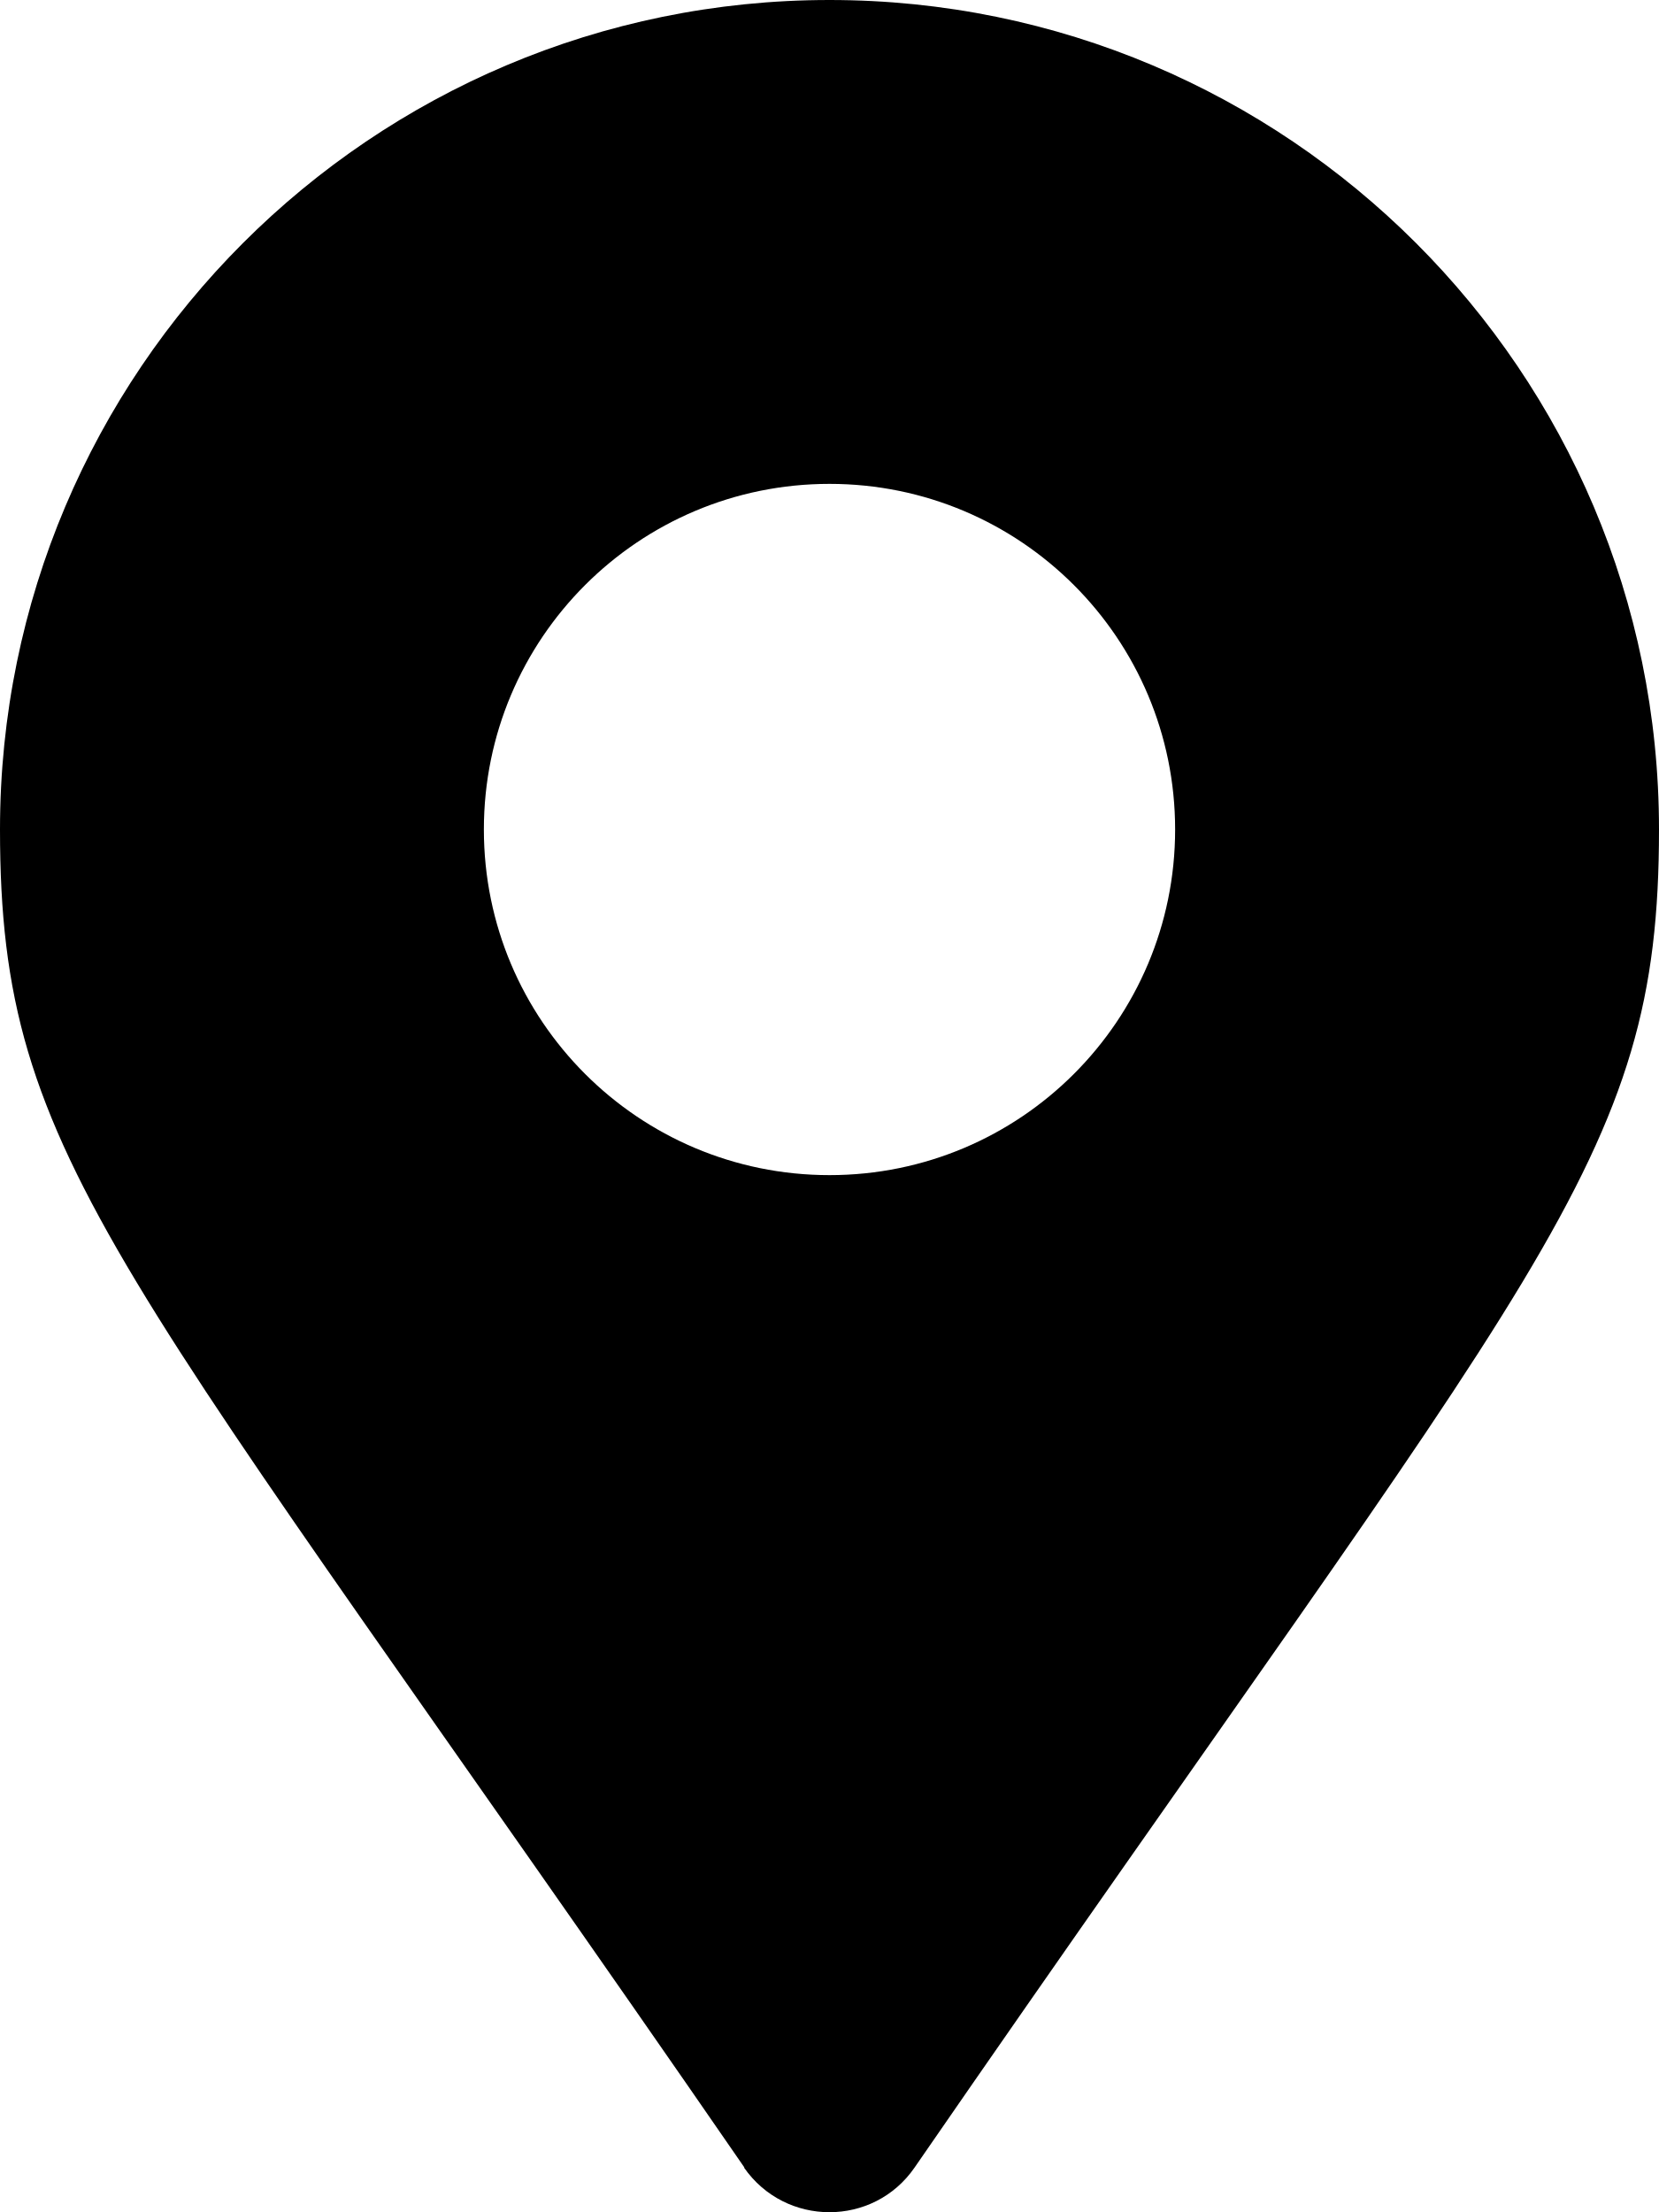
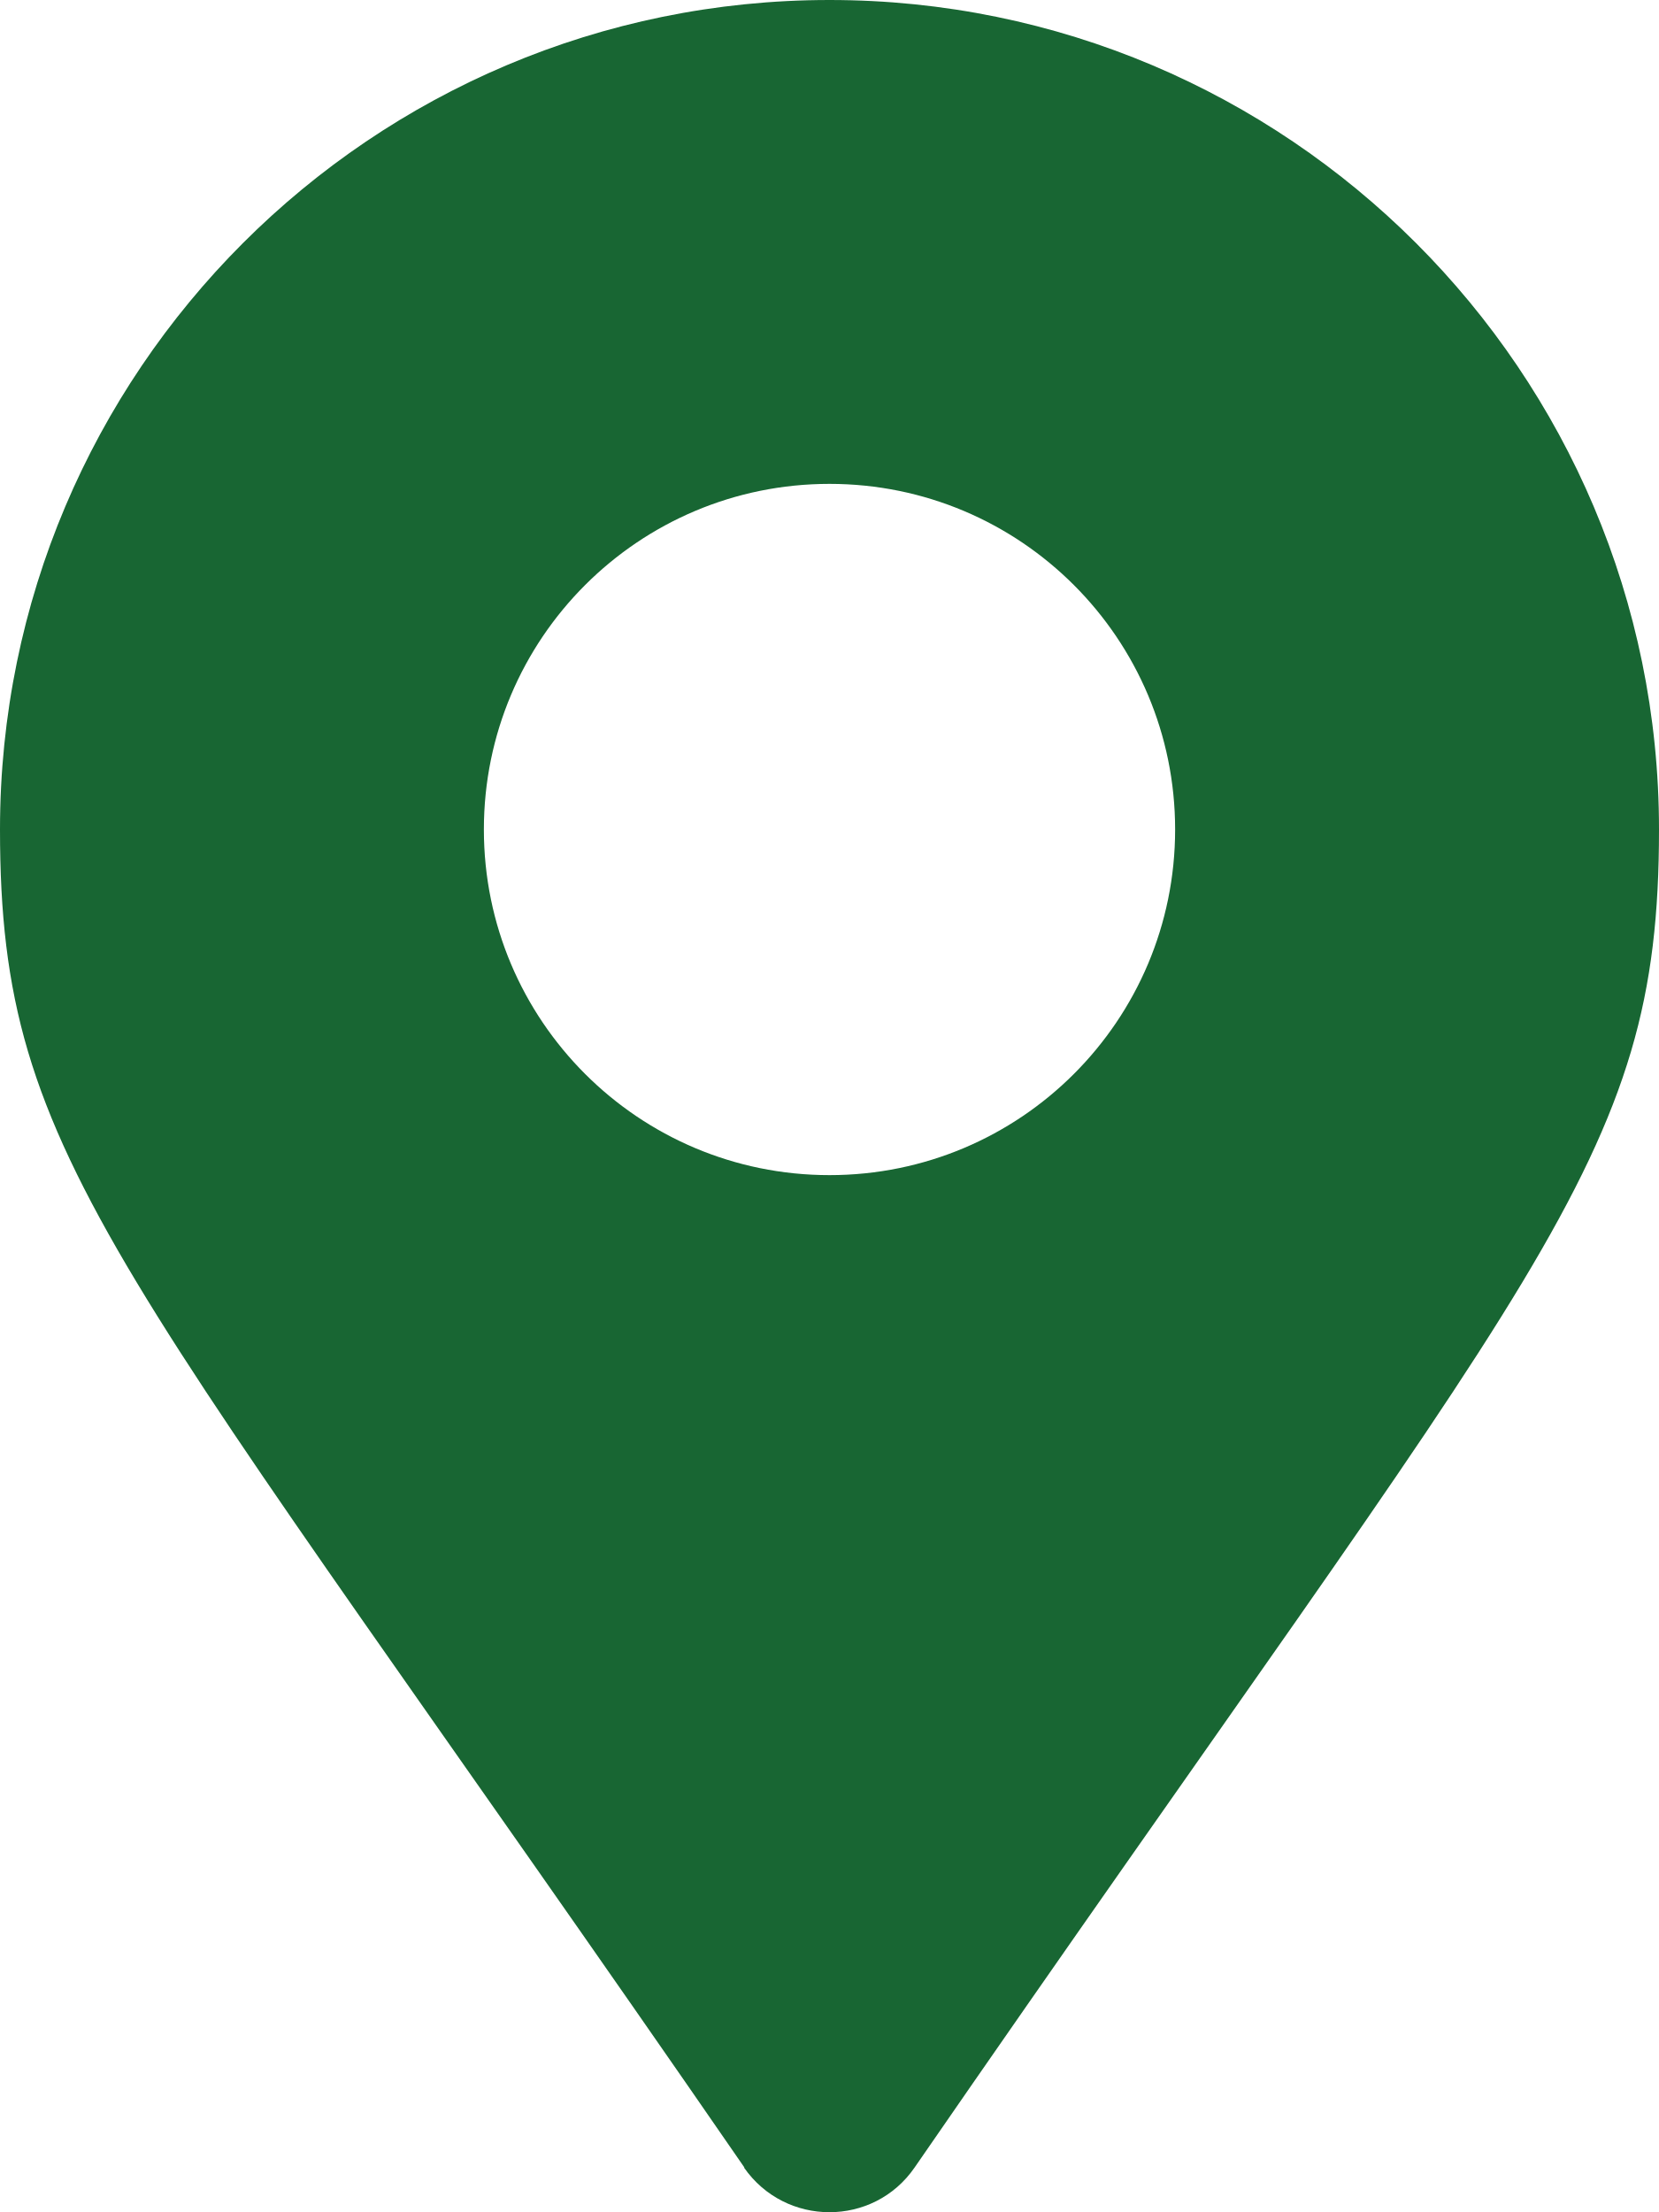
<svg xmlns="http://www.w3.org/2000/svg" viewBox="0 0 384 512">
-   <path d="M172.3 501.7C27 291 0 269.4 0 192 0 86 86 0 192 0s192 86 192 192c0 77.4-27 99-172.3 309.7-9.5 13.8-29.9 13.8-39.5 0zM192 272c44.2 0 80-35.8 80-80s-35.8-80-80-80-80 35.8-80 80 35.8 80 80 80z" />
+   <path fill="#186633" d="M172.3 501.7C27 291 0 269.4 0 192 0 86 86 0 192 0s192 86 192 192c0 77.4-27 99-172.3 309.7-9.5 13.8-29.9 13.8-39.5 0zM192 272c44.2 0 80-35.8 80-80s-35.8-80-80-80-80 35.8-80 80 35.8 80 80 80z" />
</svg>
